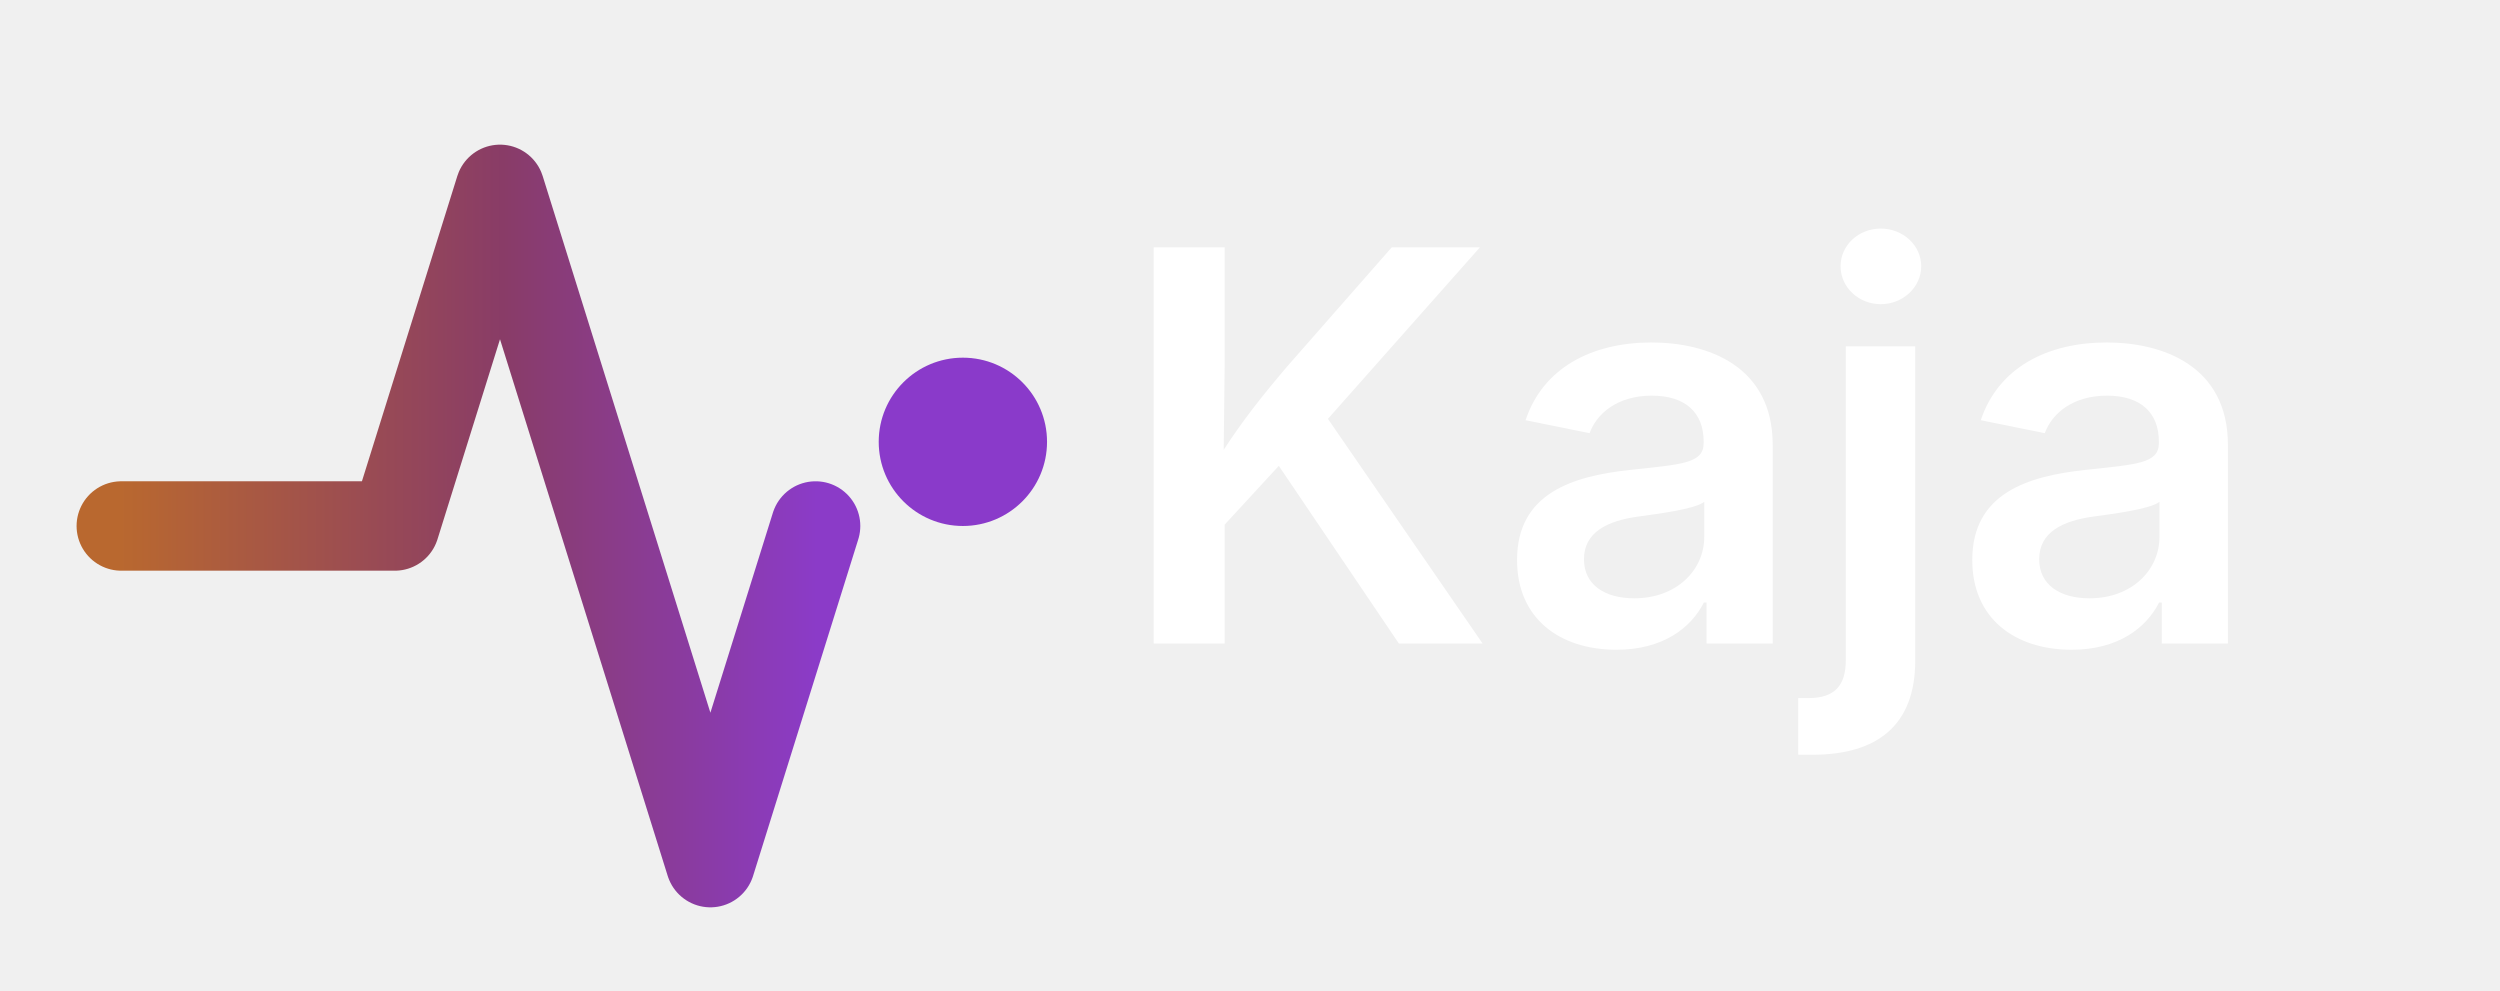
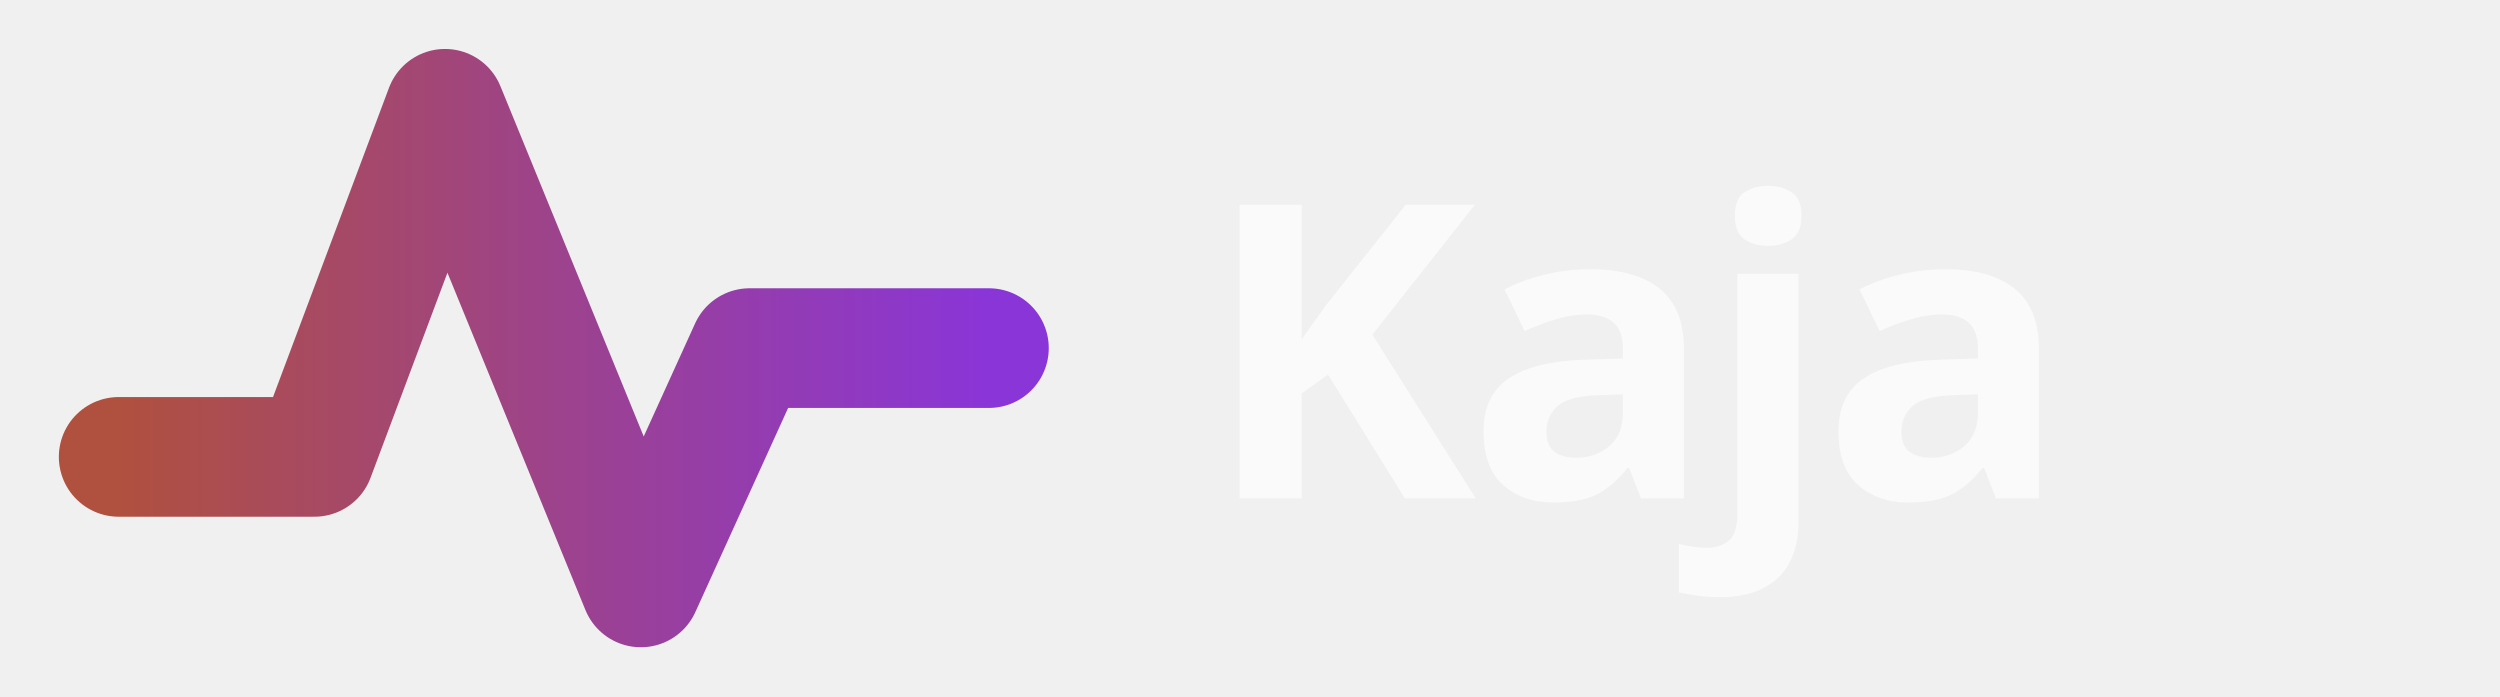
- <svg xmlns="http://www.w3.org/2000/svg" viewBox="0 0 202 80" width="202" height="80" preserveAspectRatio="xMinYMid meet">
+ <svg xmlns="http://www.w3.org/2000/svg" width="316" height="88" viewBox="0 0 316 88" fill="none" role="img" aria-label="Kaja">
  <defs>
-     <linearGradient id="kajaGrad" x1="0" y1="0" x2="1" y2="0">
-       <stop offset="0%" stop-color="#B9682F" />
-       <stop offset="55%" stop-color="#893C67" />
-       <stop offset="100%" stop-color="#8B3BC8" />
+     <linearGradient id="kajaLock" x1="4" y1="24" x2="44" y2="24" gradientUnits="userSpaceOnUse">
+       <stop stop-color="#B0503F" />
+       <stop offset="1" stop-color="#8A35D8" />
    </linearGradient>
  </defs>
-   <g transform="translate(3 0) scale(0.85)">
-     <path d="M8 50 H34 L44 18 L54 50 L64 82 L74 50 H74" fill="none" stroke="url(#kajaGrad)" stroke-width="8.5" stroke-linecap="round" stroke-linejoin="round" />
-     <circle cx="88" cy="42" r="8" fill="#8A3ACA" />
+   <g transform="translate(4 -22) scale(2.75)">
+     <path d="M4 29 H13 L19 13 L28 35 L33 24 H44" stroke="url(#kajaLock)" stroke-width="5.5" stroke-linecap="round" stroke-linejoin="round" />
  </g>
-   <text x="90" y="52" font-family="Inter, system-ui, -apple-system, Segoe UI, sans-serif" font-size="44" font-weight="600" fill="#FFFFFF">Kaja</text>
+   <text x="152" y="63" font-family="Figtree, 'Plus Jakarta Sans', 'Segoe UI', system-ui, sans-serif" font-size="52" font-weight="700" letter-spacing="-1.2" fill="#FAFAFA">Kaja</text>
</svg>
